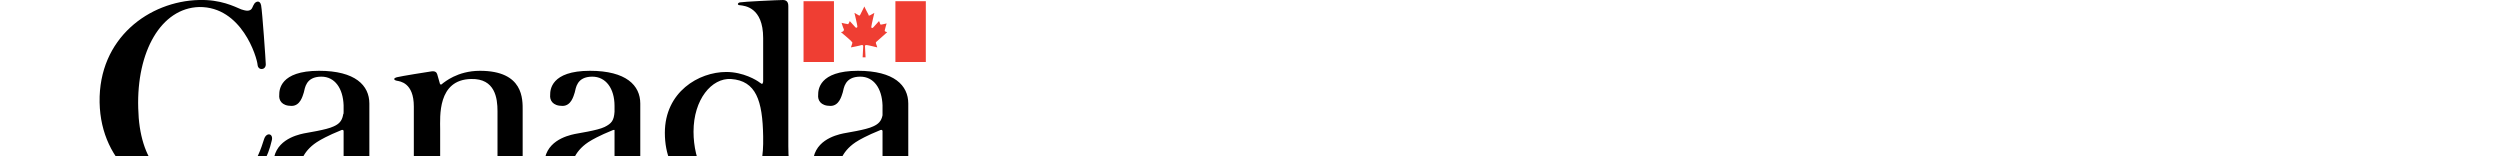
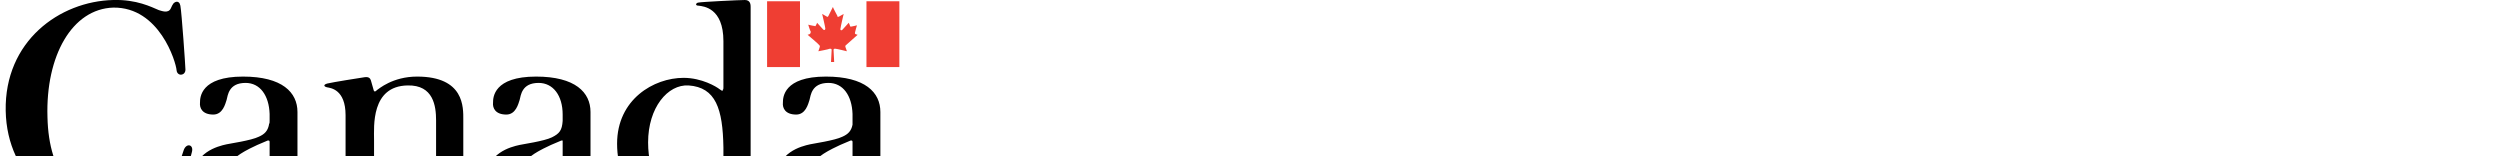
- <svg xmlns="http://www.w3.org/2000/svg" width="395" height="24.5" viewBox="0 0 395 26.5">
+ <svg xmlns="http://www.w3.org/2000/svg" width="395" height="24.5" viewBox="0 0 395 24.5">
  <g id="wmms" transform="translate(-1 -1)">
    <path fill="#EF3E33" d="M137.9,1.2h5.2v10.4h-5.2V1.2z M128.9,6.4l-0.3,0.1c0,0,1.8,1.5,1.8,1.6c0.1,0.1,0.2,0.1,0.1,0.4 c-0.1,0.3-0.2,0.6-0.2,0.6s1.6-0.3,1.8-0.4c0.2,0,0.3,0,0.3,0.2c0,0.2-0.1,1.9-0.1,1.9h0.5c0,0-0.1-1.8-0.1-1.9 c0-0.2,0.1-0.2,0.3-0.2c0.2,0,1.8,0.4,1.8,0.4s-0.1-0.4-0.2-0.6c-0.1-0.3,0-0.3,0.1-0.4c0.1-0.1,1.8-1.6,1.8-1.6l-0.3-0.1 c-0.2-0.1-0.1-0.2-0.1-0.3s0.3-1.1,0.3-1.1s-0.8,0.2-0.9,0.2c-0.1,0-0.2,0-0.2-0.1s-0.2-0.5-0.2-0.5s-0.9,1-1,1.1 c-0.2,0.2-0.4,0-0.3-0.2c0-0.2,0.5-2.3,0.5-2.3s-0.5,0.3-0.7,0.4s-0.3,0.1-0.3-0.1c-0.1-0.2-0.7-1.3-0.7-1.4c0,0-0.6,1.2-0.7,1.4 s-0.2,0.2-0.3,0.1c-0.2-0.1-0.7-0.4-0.7-0.4s0.5,2.1,0.5,2.3s-0.1,0.3-0.3,0.2l-1-1.1c0,0-0.1,0.3-0.2,0.4c0,0.1-0.1,0.2-0.2,0.1 c-0.2,0-1-0.2-1-0.2s0.3,1,0.4,1.1C129.1,6.1,129.1,6.3,128.9,6.4z M122.2,1.2h5.2v10.4h-5.2V1.2z" />
    <path fill="000000" d="M144.2,32.4c-0.4,0.9-1.2,1.2-1.7,1.2c-0.6,0-2.4-0.1-2.4-4.8c0,0,0-9.5,0-10.1c0-3.1-2.4-5.6-8.6-5.6 c-6.7,0-6.8,3.3-6.8,4.1c-0.1,0.9,0.4,1.9,2.1,1.9c1.5,0,1.9-1.7,2.1-2.3c0.2-0.7,0.3-2.7,3-2.7c2.3,0,3.7,2,3.8,4.9 c0,0.5,0,0.8,0,1.1c0,0.2,0,0.3,0,0.5l0,0l0,0v0.1c-0.2,1-0.7,1.5-1.6,1.9c-1.2,0.6-4.7,1.1-5.1,1.2c-1.4,0.3-5.3,1.3-5.2,5.4 c0.1,4,4.1,5.4,6.9,5.3c2.7-0.1,4.3-1.2,5-1.8c0.4-0.3,0.4-0.3,0.7,0.1c0.4,0.4,1.7,1.7,4.8,1.7c3.2,0,3.6-1.5,3.8-2 C145.1,32.2,144.4,31.9,144.2,32.4z M131.7,33.5c-2.8,0-3.5-2.3-3.5-3.5c0-1.1,0.6-3.4,3.4-5c0,0,1.3-0.8,3.8-1.8 c0.1,0,0.2,0,0.2,0s0.1,0.1,0.1,0.2l0,0l0,0v0.1l0,0l0,0v0.1l0,0l0,0l0,0v4.2C135.7,31.1,134.1,33.5,131.7,33.5z M122.5,33.4 c-0.4-0.1-2.9,0.2-2.9-7.4s0-23.9,0-23.9c0-0.3,0-1.1-0.9-1.1c-0.9,0-6.9,0.3-7.3,0.4c-0.4,0-0.7,0.5,0,0.5 c0.7,0.1,3.9,0.3,3.9,5.6c0,2.6,0,5.2,0,7.1c0,0.1,0,0.2,0,0.2c0,0.2,0,0.3-0.1,0.4c0,0,0,0,0,0.1l0,0c-0.1,0.1-0.2,0-0.5-0.2 c-0.5-0.4-2.8-1.8-5.7-1.8c-4.7,0-10.5,3.4-10.5,10.4c0,7.5,5.3,11.1,10.8,11.1c2.7,0,4.6-1.2,5.3-1.6c0.8-0.5,0.7-0.4,0.8,0.3 c0.1,0.5,0,1.5,1.4,1.4c1.5-0.2,5.1-0.6,5.8-0.7C123.3,33.9,123.1,33.5,122.5,33.4z M110.1,33.7c-4.4,0-6.7-5.2-6.7-10.2 c0-5.5,3.1-9.2,6.4-9c4.3,0.3,5.4,3.7,5.5,9.8c0,0.4,0,0.8,0,1.3C115.2,31.6,112.7,33.7,110.1,33.7z M98.4,32.4 c-0.4,0.9-1.2,1.2-1.7,1.2c-0.6,0-2.4-0.1-2.4-4.8c0,0,0-9.5,0-10.1c0-3.1-2.4-5.6-8.6-5.6c-6.7,0-6.8,3.3-6.8,4.1 c-0.1,0.9,0.4,1.9,2.1,1.9c1.5,0,1.9-1.7,2.1-2.3c0.2-0.7,0.3-2.7,3-2.7c2.3,0,3.8,2,3.8,5v0.1c0,0.1,0,0.2,0,0.2v0.3 c0,0.1,0,0.3,0,0.4c-0.1,1.5-0.5,2-1.7,2.6c-1.2,0.6-4.7,1.1-5.1,1.2c-1.4,0.3-5.3,1.3-5.2,5.4c0.1,4,4.1,5.4,6.9,5.3 c2.7-0.1,4.3-1.2,5-1.8c0.4-0.3,0.4-0.3,0.7,0.1c0.4,0.4,1.7,1.7,4.8,1.7c3.2,0,3.6-1.5,3.8-2C99.3,32.2,98.7,31.9,98.4,32.4z  M86,33.5c-2.8,0-3.5-2.3-3.5-3.5c0-1.1,0.6-3.4,3.4-5c0,0,1.3-0.8,3.8-1.8c0.1,0,0.2,0,0.2,0v0.1l0,0l0,0c0,0.1,0,0.2,0,0.4v-0.1 c0,0,0,0,0,0.1v4.2C89.9,31.1,88.3,33.5,86,33.5z M76.4,33.4c-0.8-0.2-2.2-1.1-2.2-5.5v-8c0-1.9,0.2-6.8-7.3-6.8 c-3.9,0-6.1,2-6.3,2.1c-0.3,0.3-0.5,0.4-0.6-0.1c-0.1-0.4-0.3-1-0.4-1.4c-0.1-0.3-0.3-0.6-1-0.5c-0.7,0.1-5.1,0.8-5.9,1 c-0.7,0.2-0.5,0.5,0,0.6c0.5,0.1,2.9,0.3,2.9,4.4s0,8.6,0,8.6c0,5-1,5.4-1.9,5.7c-1.2,0.3-0.6,0.7-0.1,0.7c0,0,8.9,0,9.1,0 c0.6,0,0.9-0.6-0.3-0.8c-1.2-0.2-2.3-0.9-2.3-4.8c0-0.4,0-4.7,0-5.5c0-2.1-0.5-8.5,5.3-8.6c4.1-0.1,4.5,3.3,4.5,5.5v8.5 c0,3.5-1,4.6-2.2,4.8c-1.1,0.2-0.9,0.7-0.3,0.7c0.2,0,9.3,0,9.3,0C77.2,34.2,77.7,33.7,76.4,33.4z M52.1,32.4 c-0.4,0.9-1.2,1.2-1.7,1.2c-0.6,0-2.4-0.1-2.4-4.8c0,0,0-9.5,0-10.1c0-3.1-2.4-5.6-8.6-5.6c-6.7,0-6.8,3.3-6.8,4.1 c-0.1,0.9,0.4,1.9,2.1,1.9c1.5,0,1.9-1.7,2.1-2.3c0.2-0.7,0.3-2.7,3-2.7c2.3,0,3.7,2,3.8,4.9c0,0.5,0,0.8,0,1.1 c0,0.2,0,0.4-0.1,0.5v0.1l0,0c-0.2,1-0.7,1.5-1.6,1.9c-1.2,0.6-4.7,1.1-5.1,1.2c-1.4,0.3-5.3,1.3-5.2,5.4c0.1,4,4.1,5.4,6.9,5.3 c2.7-0.1,4.3-1.2,5-1.8c0.4-0.3,0.4-0.3,0.7,0.1c0.4,0.4,1.7,1.7,4.8,1.7c3.2,0,3.6-1.5,3.8-2C53,32.2,52.3,31.9,52.1,32.4z  M39.6,33.5c-2.8,0-3.5-2.3-3.5-3.5s0.6-3.4,3.4-5c0,0,1.3-0.8,3.8-1.8c0.1,0,0.2,0,0.2,0s0.1,0.1,0.1,0.2l0,0l0,0l0,0 c0,0,0,0.1,0,0.2l0,0l0,0v0.1l0,0l0,0l0,0v4.2C43.6,31.1,42,33.5,39.6,33.5z M30,24.8c-1,3.2-2.9,8.4-9.8,8.6 C13,33.5,8.7,28.6,8.5,19.5C8.2,9.8,12.4,2.4,18.9,2.2c7.3-0.1,9.9,8.6,10,9.9c0.1,1,1.4,0.9,1.4-0.1c0-0.5-0.6-9.1-0.8-10.1 c-0.2-1-1-0.6-1.2-0.2C28.2,2,28.4,1.4,28,2.3c-0.4,0.9-1.5,0.4-1.9,0.3c-1.2-0.5-3.5-1.7-7.2-1.6c-8.5,0.2-17.2,6.5-17,17.5 c0.2,10.7,8.8,16.7,16.8,16.6c7.3-0.1,11.4-4.7,12.6-10C31.7,23.8,30.4,23.5,30,24.8z" />
  </g>
</svg>
